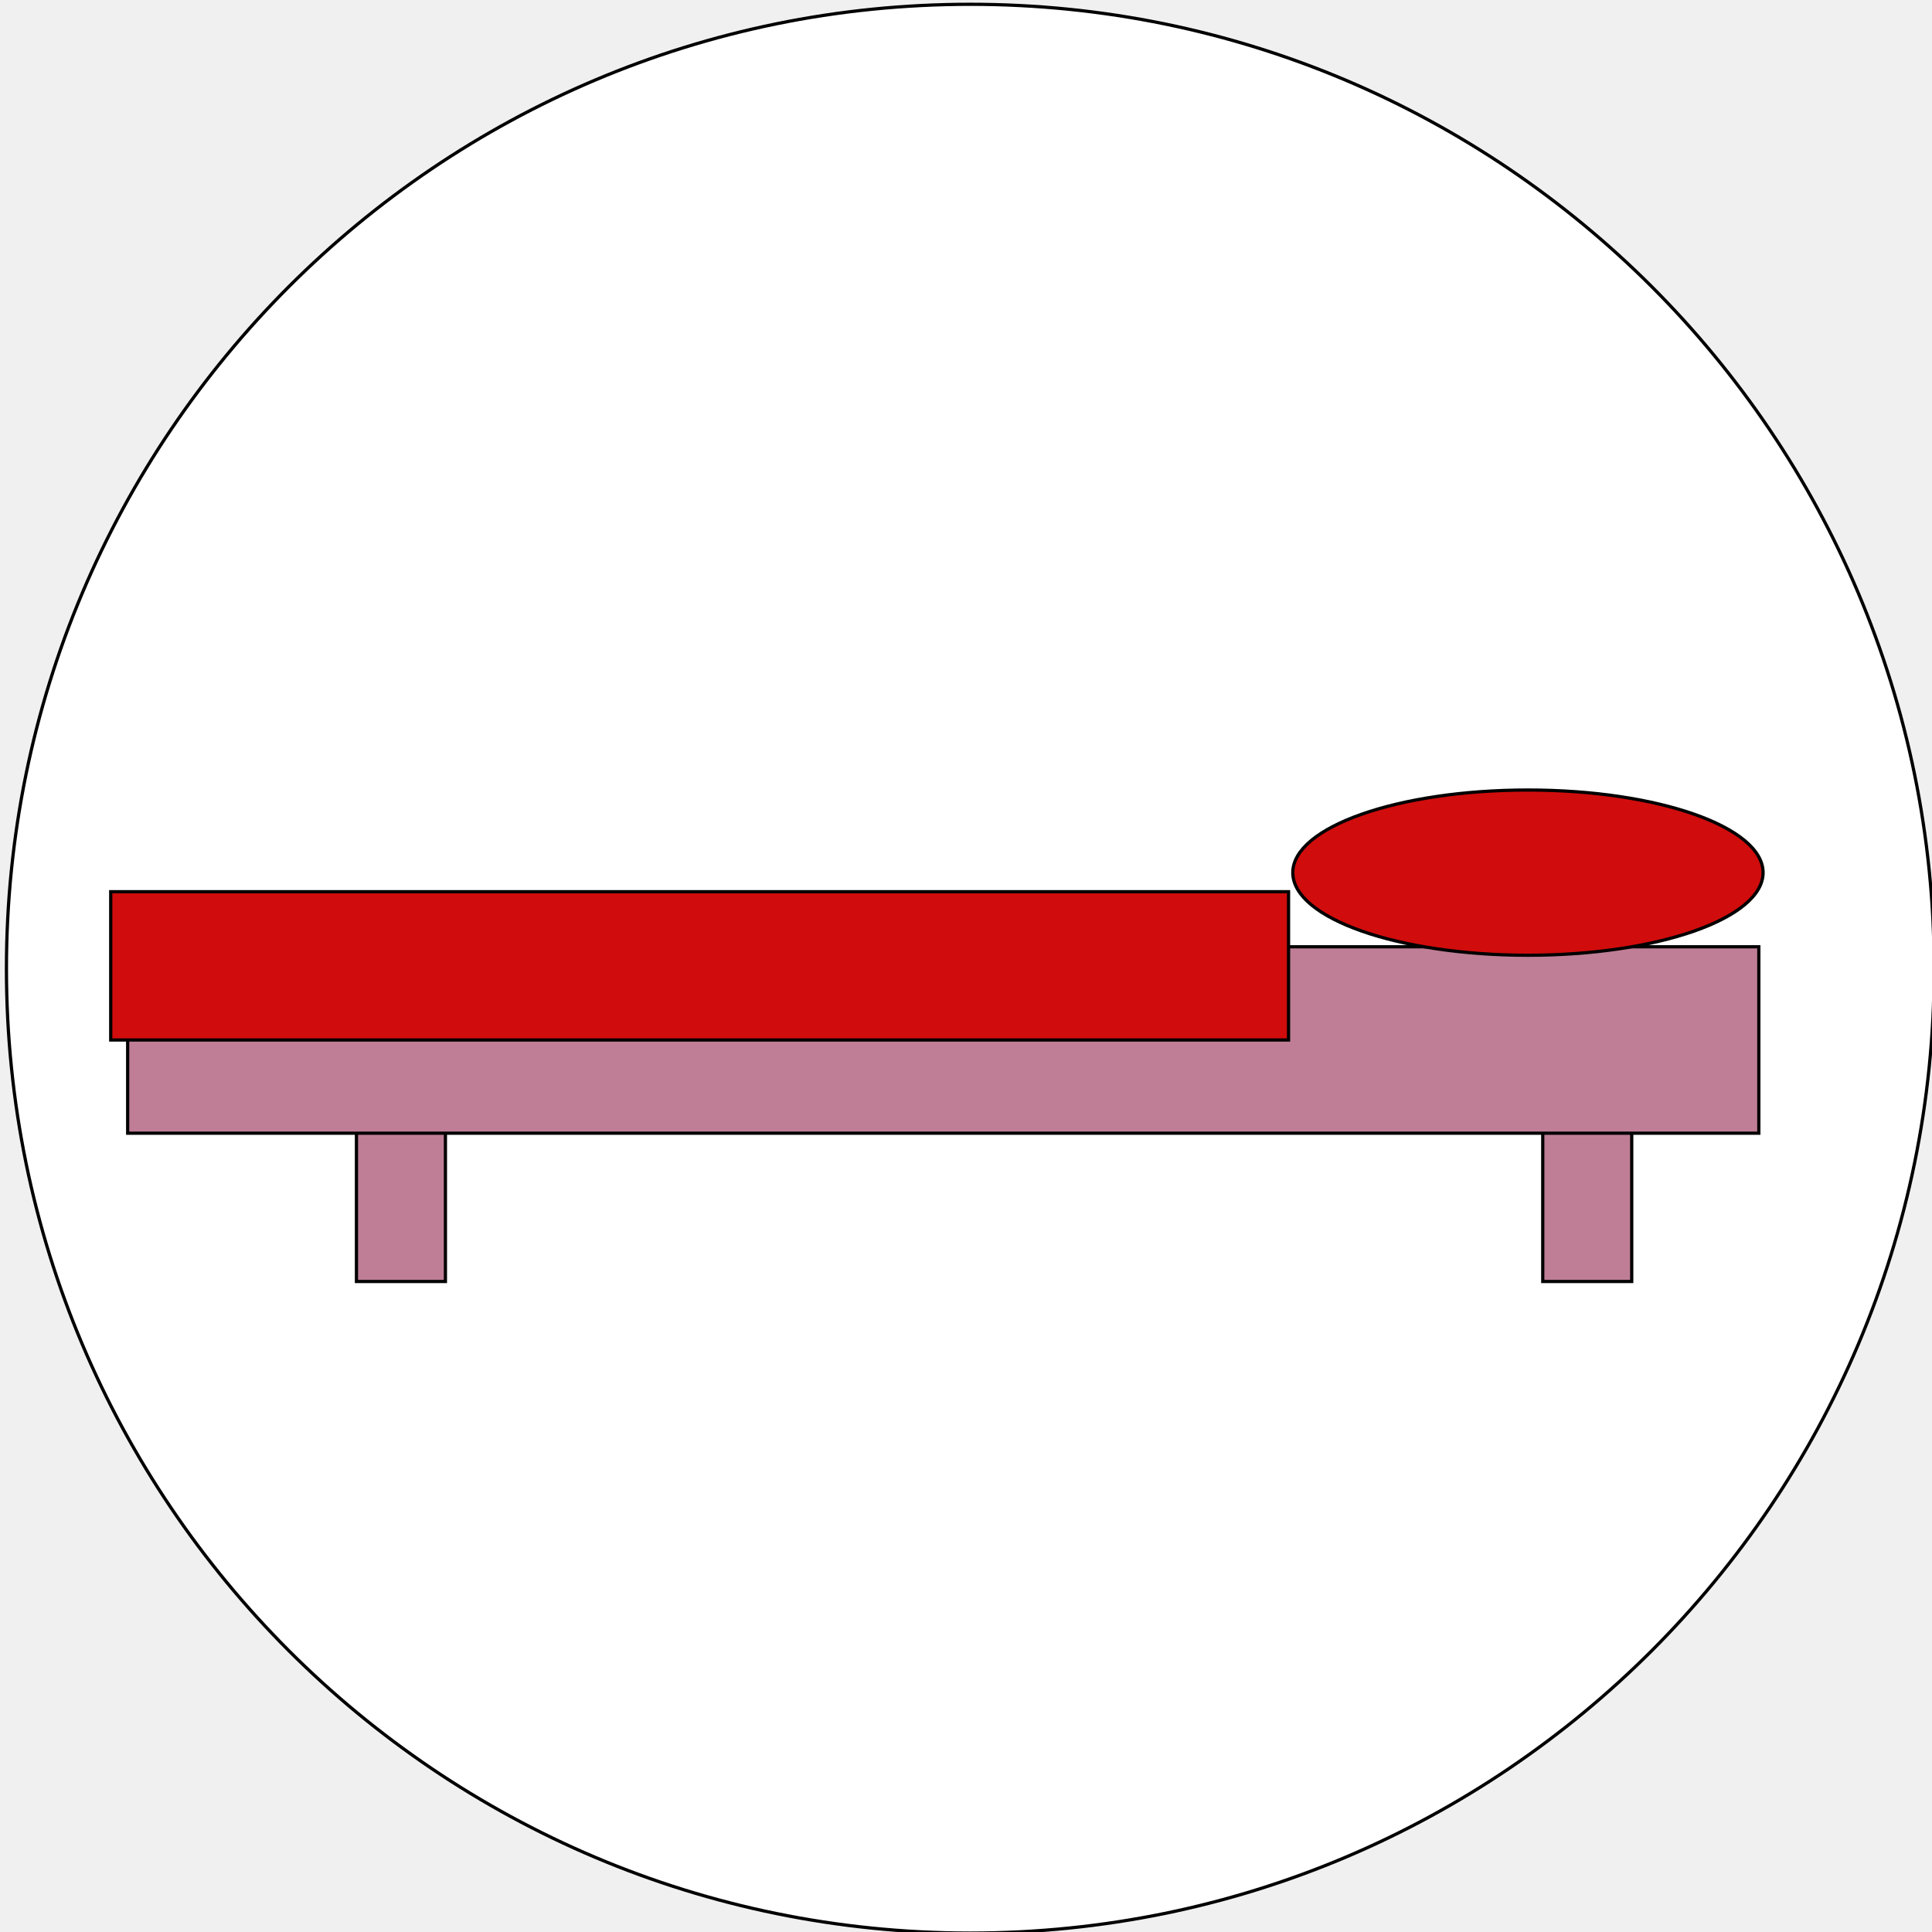
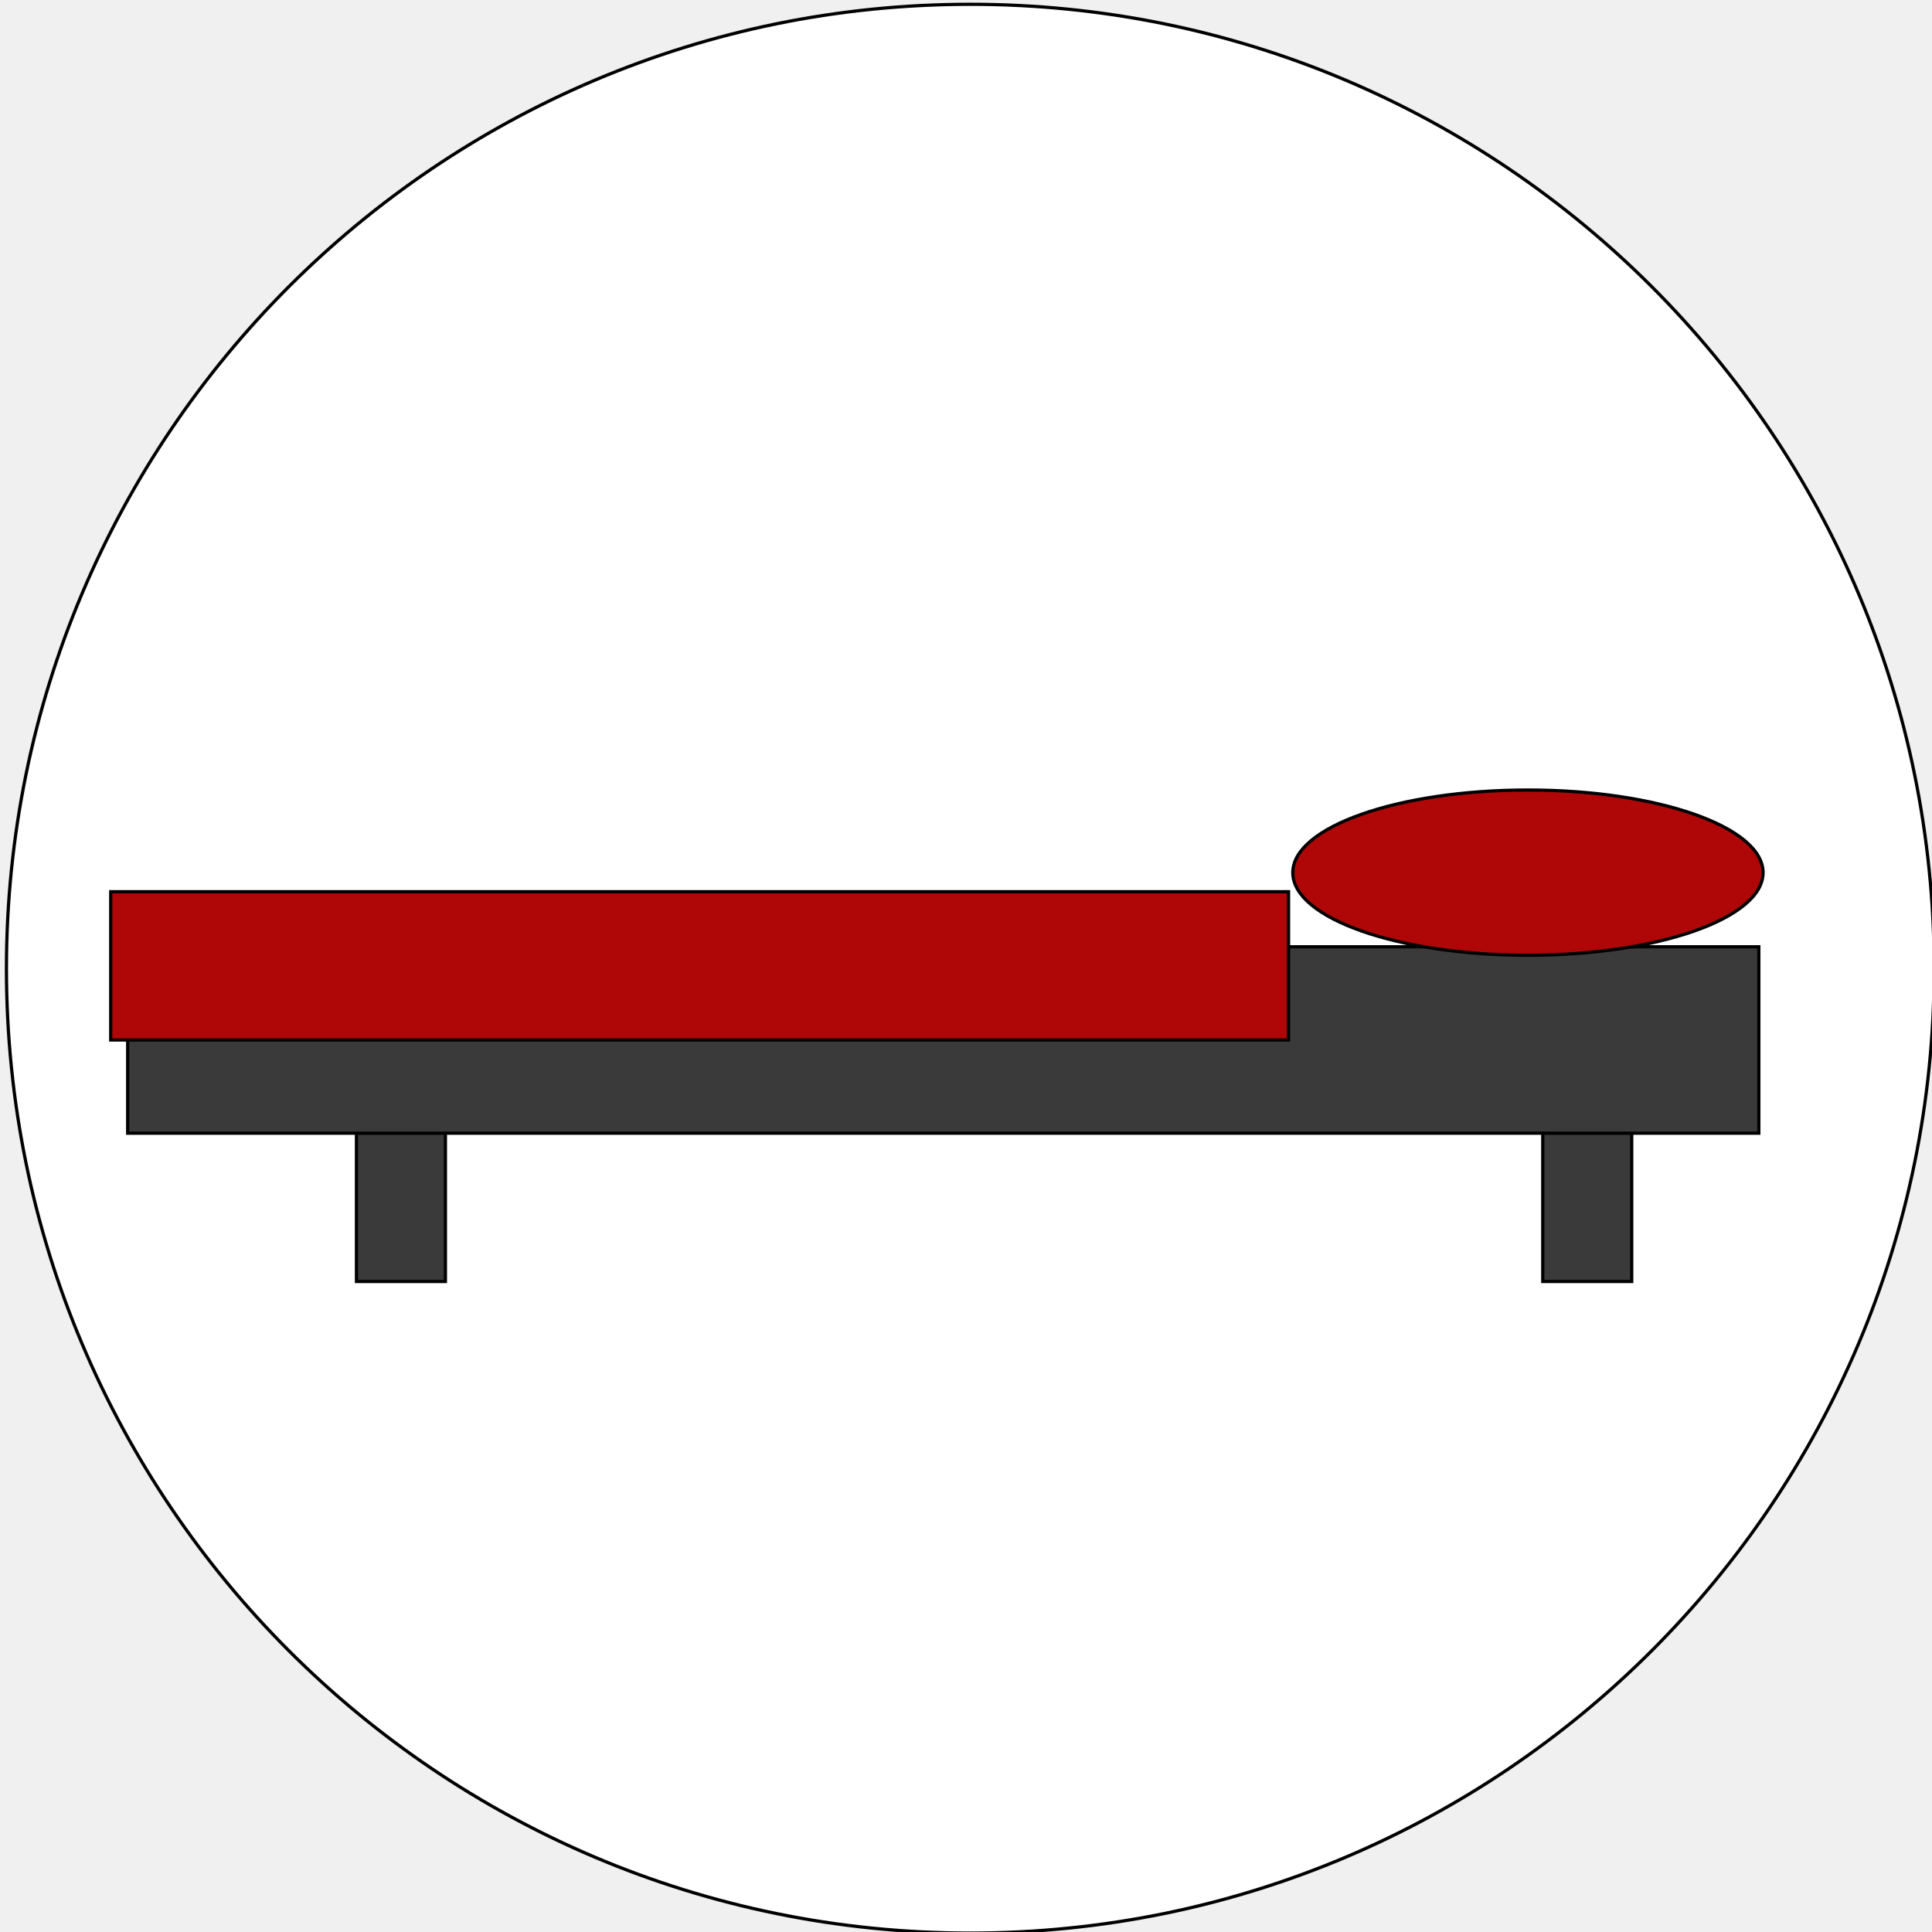
<svg xmlns="http://www.w3.org/2000/svg" width="600" height="600">
  <g>
    <ellipse fill="#fff" cx="301.333" cy="300.833" id="svg_1" rx="299.333" ry="299.5" stroke="#000" />
    <path fill="none" stroke="#000" stroke-width="5" d="m280.088,643.923l0.569,0l0.176,-0.541l0.176,0.541l0.569,0l-0.46,0.334l0.176,0.541l-0.46,-0.334l-0.46,0.334l0.176,-0.541l-0.46,-0.334z" id="svg_30" />
-     <path id="svg_8" d="m-84.783,407.283l-0.125,0l0.063,0.036l0.063,-0.036zm-0.059,0.051c-0.001,0.001 -0.002,0.001 -0.004,0.001s-0.003,-0 -0.004,-0.001l-0.064,-0.036l0,0.074l0.135,0l0,-0.074l-0.064,0.036z" stroke="#000" fill="#BF7E96" />
-     <path id="svg_9" d="m-90.157,127.083l0.745,-1.304l0.745,1.304l-1.49,0z" stroke="#000" fill="#BF7E96" />
-     <rect id="svg_14" height="61.842" width="27.631" y="336.136" x="110.699" stroke="#000" fill="#BF7E96" />
-     <rect id="svg_17" height="61.842" width="27.631" y="336.136" x="479.118" stroke="#000" fill="#BF7E96" />
-     <rect id="svg_16" height="57.894" width="506.576" y="294.031" x="39.647" stroke="#000" fill="#BF7E96" />
-     <ellipse ry="25.658" rx="73.026" id="svg_18" cy="271.005" cx="474.513" stroke="#000" fill="#d10c0c" />
-     <rect id="svg_19" height="46.052" width="365.787" y="276.926" x="34.384" stroke="#000" fill="#d10c0c" />
+     <path id="svg_8" d="m-84.783,407.283l-0.125,0l0.063,0.036l0.063,-0.036zm-0.059,0.051c-0.001,0.001 -0.002,0.001 -0.004,0.001s-0.003,-0 -0.004,-0.001l-0.064,-0.036l0,0.074l0.135,0l0,-0.074l-0.064,0.036z" stroke="#000" fill="#3a3a3a" />
+     <path id="svg_9" d="m-90.157,127.083l0.745,-1.304l0.745,1.304l-1.49,0z" stroke="#000" fill="#3a3a3a" />
+     <rect id="svg_14" height="61.842" width="27.631" y="336.136" x="110.699" stroke="#000" fill="#3a3a3a" />
+     <rect id="svg_17" height="61.842" width="27.631" y="336.136" x="479.118" stroke="#000" fill="#3a3a3a" />
+     <rect id="svg_16" height="57.894" width="506.576" y="294.031" x="39.647" stroke="#000" fill="#3a3a3a" />
+     <ellipse ry="25.658" rx="73.026" id="svg_18" cy="271.005" cx="474.513" stroke="#000" fill="#af0707" />
+     <rect id="svg_19" height="46.052" width="365.787" y="276.926" x="34.384" stroke="#000" fill="#af0707" />
  </g>
</svg>
